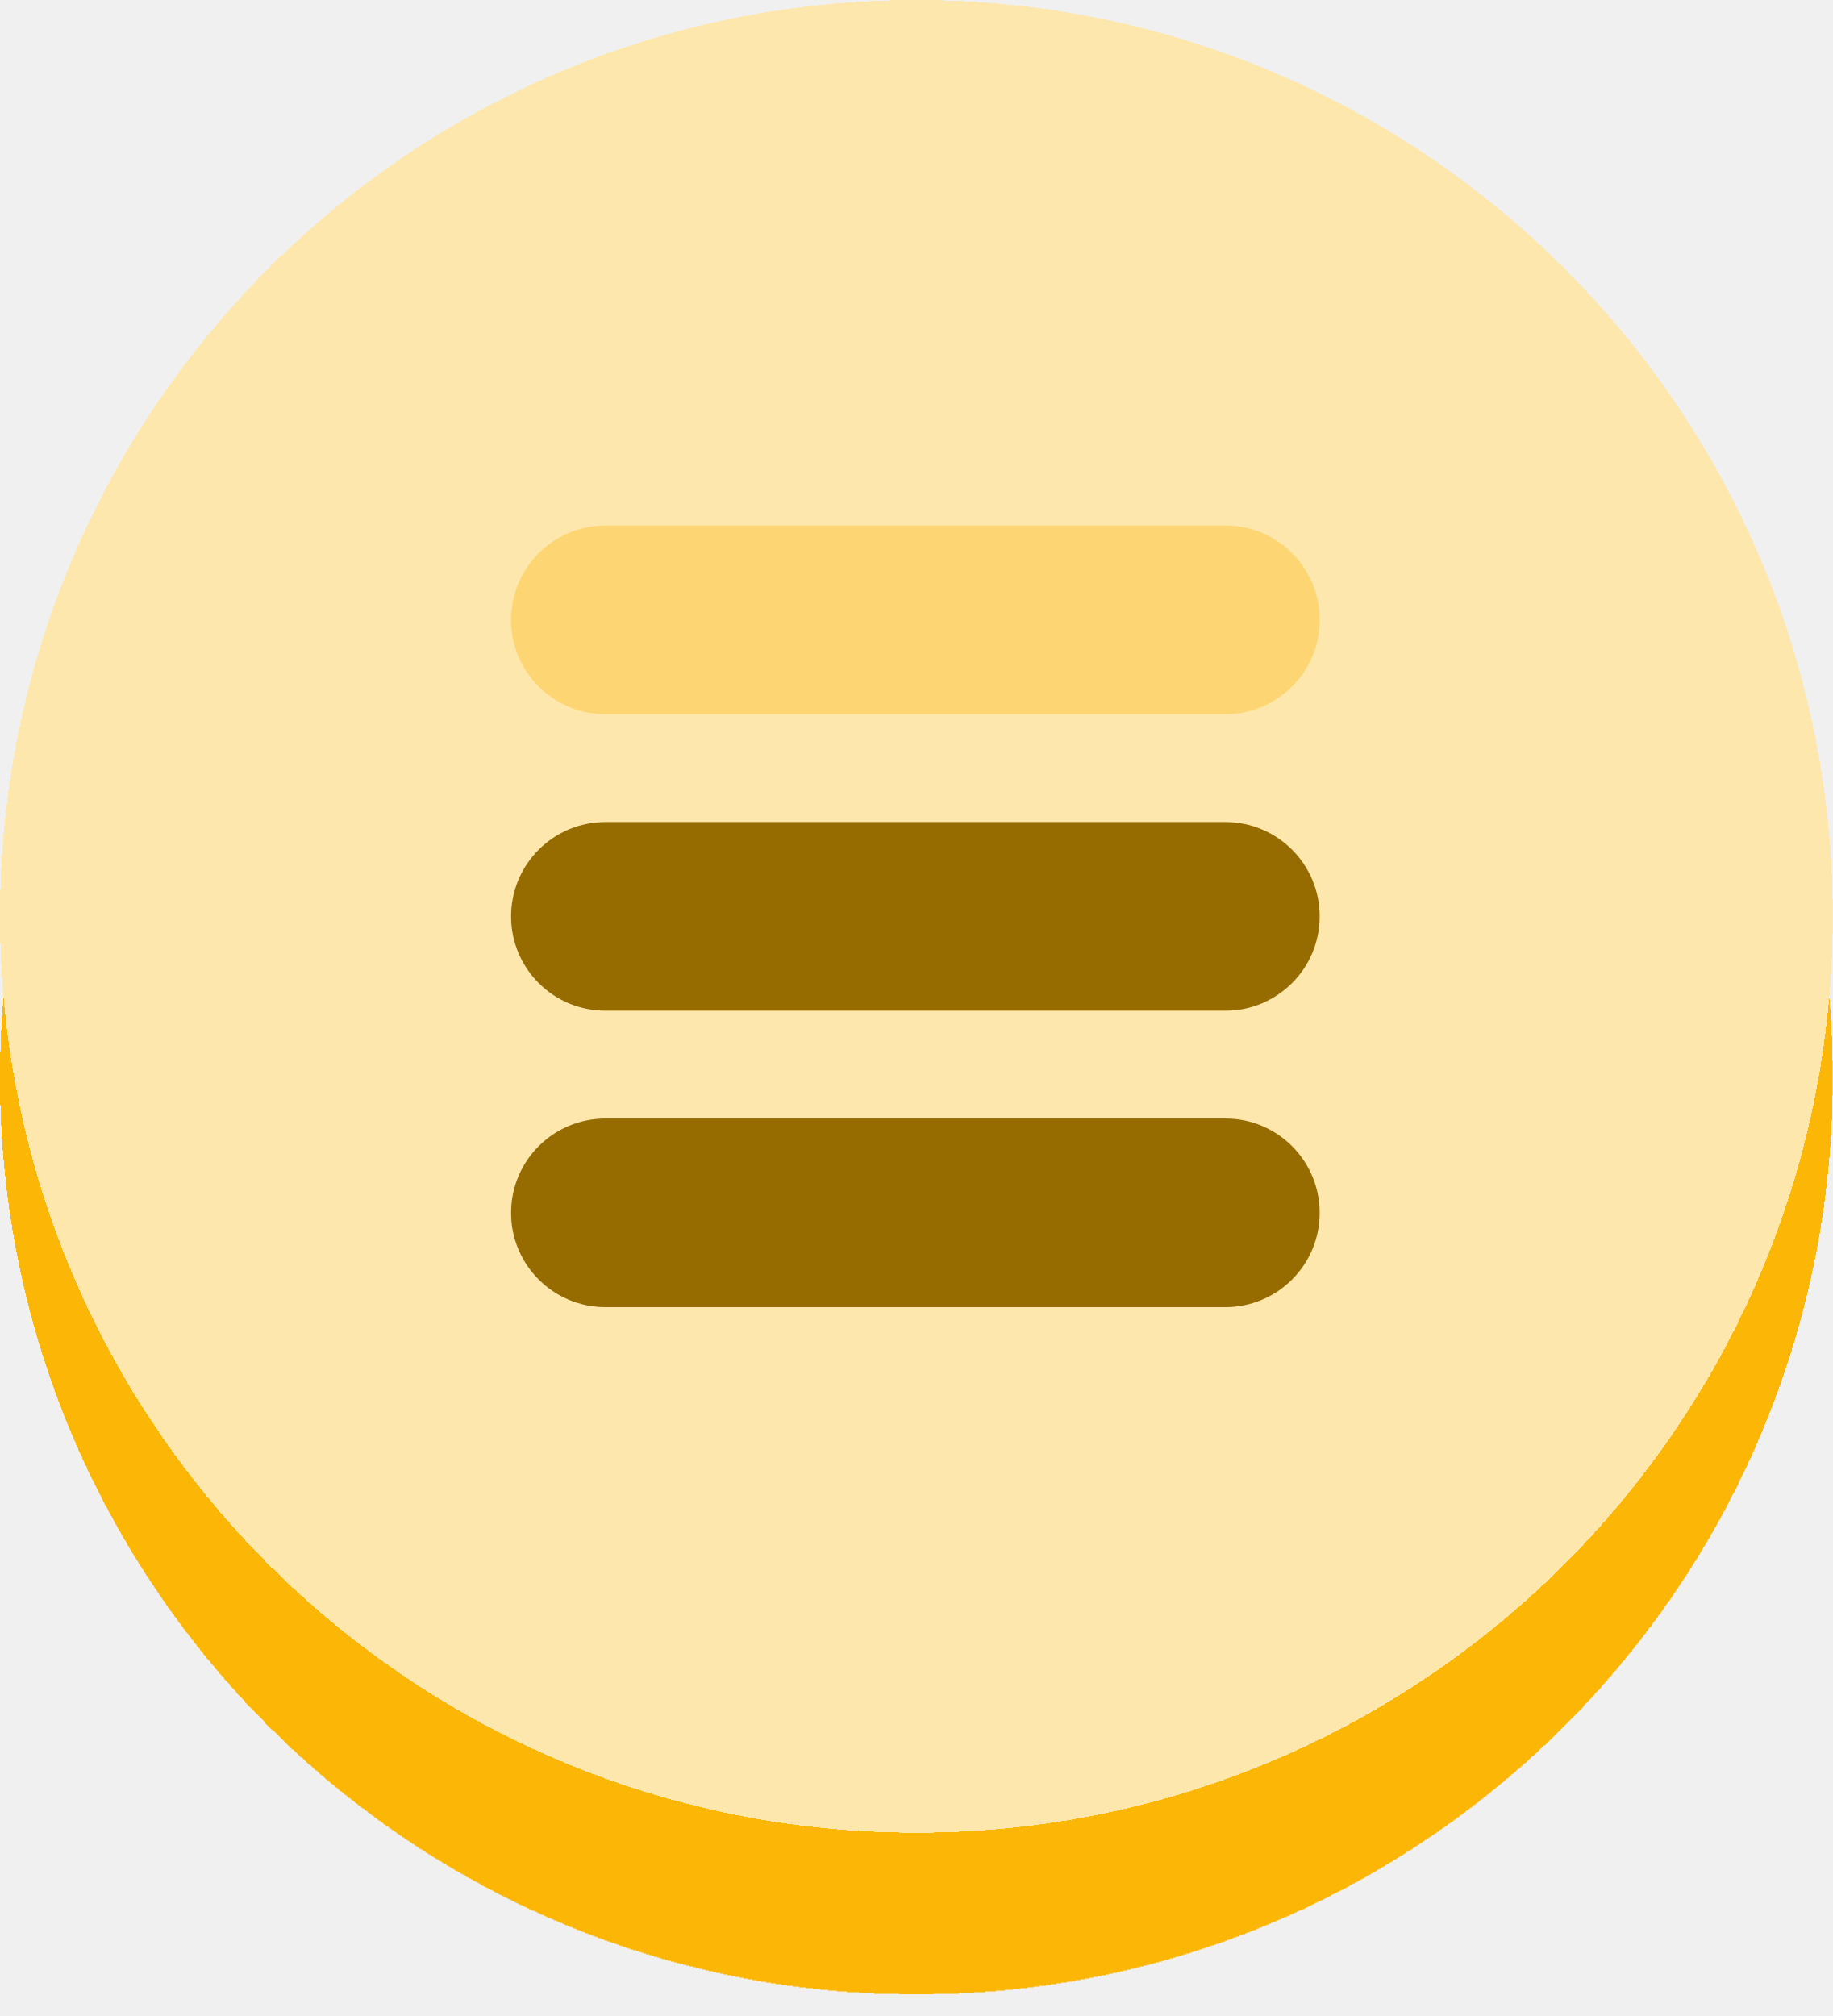
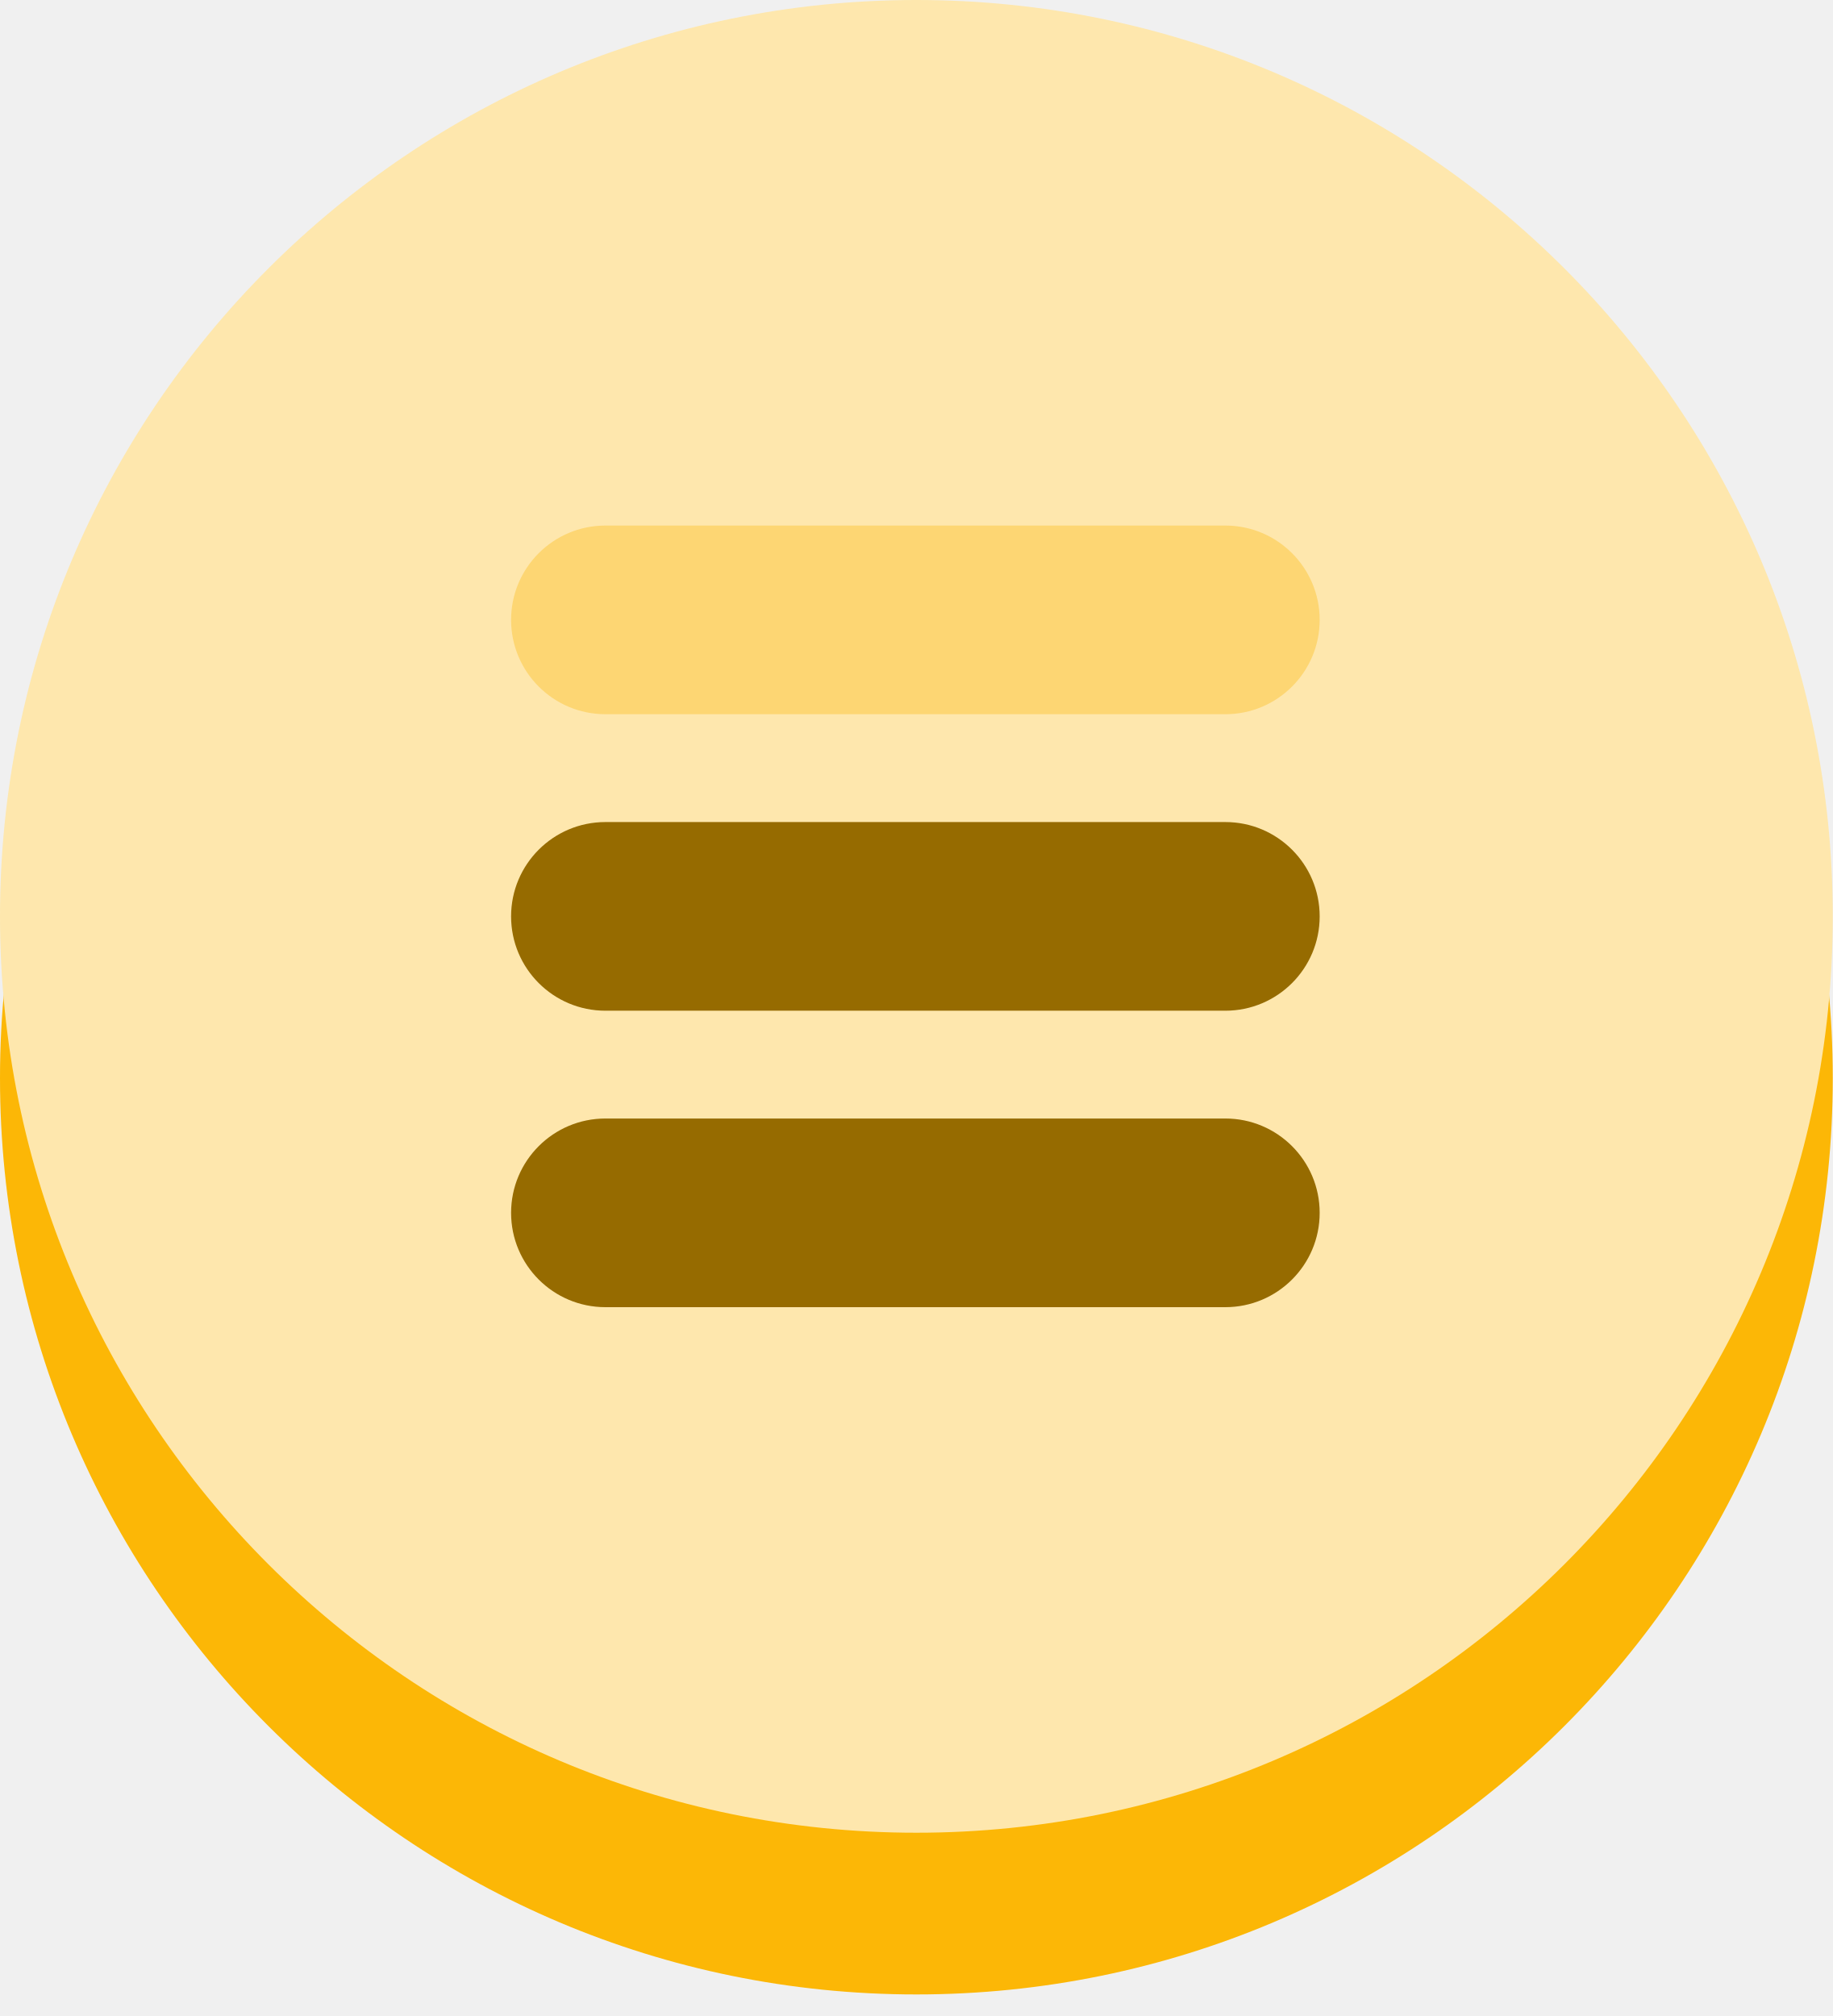
<svg xmlns="http://www.w3.org/2000/svg" width="50" height="55" viewBox="0 0 50 55" fill="none">
-   <g clip-path="url(#clip0_376_2564)">
-     <g filter="url(#filter0_d_376_2564)">
-       <path d="M0 25C0 11.193 11.193 0 25 0V0C38.807 0 50 11.193 50 25V25C50 38.807 38.807 50 25 50V50C11.193 50 0 38.807 0 25V25Z" fill="#FEE7AD" shape-rendering="crispEdges" />
-       <rect x="13.943" y="30.515" width="22.059" height="5.147" rx="2.574" fill="#966B00" />
-       <rect x="13.943" y="22.427" width="22.059" height="5.147" rx="2.574" fill="#966B00" />
-       <rect x="13.943" y="14.338" width="22.059" height="5.147" rx="2.574" fill="#FDD673" />
-     </g>
-   </g>
-   <defs>
-     <filter id="filter0_d_376_2564" x="0" y="0" width="50" height="54.412" filterUnits="userSpaceOnUse" color-interpolation-filters="sRGB">
-       <feFlood flood-opacity="0" result="BackgroundImageFix" />
-       <feColorMatrix in="SourceAlpha" type="matrix" values="0 0 0 0 0 0 0 0 0 0 0 0 0 0 0 0 0 0 127 0" result="hardAlpha" />
-       <feOffset dy="4.412" />
-       <feComposite in2="hardAlpha" operator="out" />
-       <feColorMatrix type="matrix" values="0 0 0 0 0.988 0 0 0 0 0.718 0 0 0 0 0.024 0 0 0 1 0" />
-       <feBlend mode="normal" in2="BackgroundImageFix" result="effect1_dropShadow_376_2564" />
-       <feBlend mode="normal" in="SourceGraphic" in2="effect1_dropShadow_376_2564" result="shape" />
-     </filter>
-     <clipPath id="clip0_376_2564">
-       <rect width="50" height="54.412" fill="white" />
-     </clipPath>
-   </defs>
+   <path d="M0 25C0 11.193 11.193 0 25 0V0C38.807 0 50 11.193 50 25V25C50 38.807 38.807 50 25 50V50C11.193 50 0 38.807 0 25V25Z" transform="translate(0 4.41176)" fill="#FCB706" />
+   <path d="M0 25C0 11.193 11.193 0 25 0V0C38.807 0 50 11.193 50 25V25C50 38.807 38.807 50 25 50V50C11.193 50 0 38.807 0 25V25Z" fill="#FEE7AD" />
+   <rect x="13.943" y="30.515" width="22.059" height="5.147" rx="2.574" fill="#966B00" />
+   <rect x="13.943" y="22.427" width="22.059" height="5.147" rx="2.574" fill="#966B00" />
+   <rect x="13.943" y="14.338" width="22.059" height="5.147" rx="2.574" fill="#FDD673" />
</svg>
